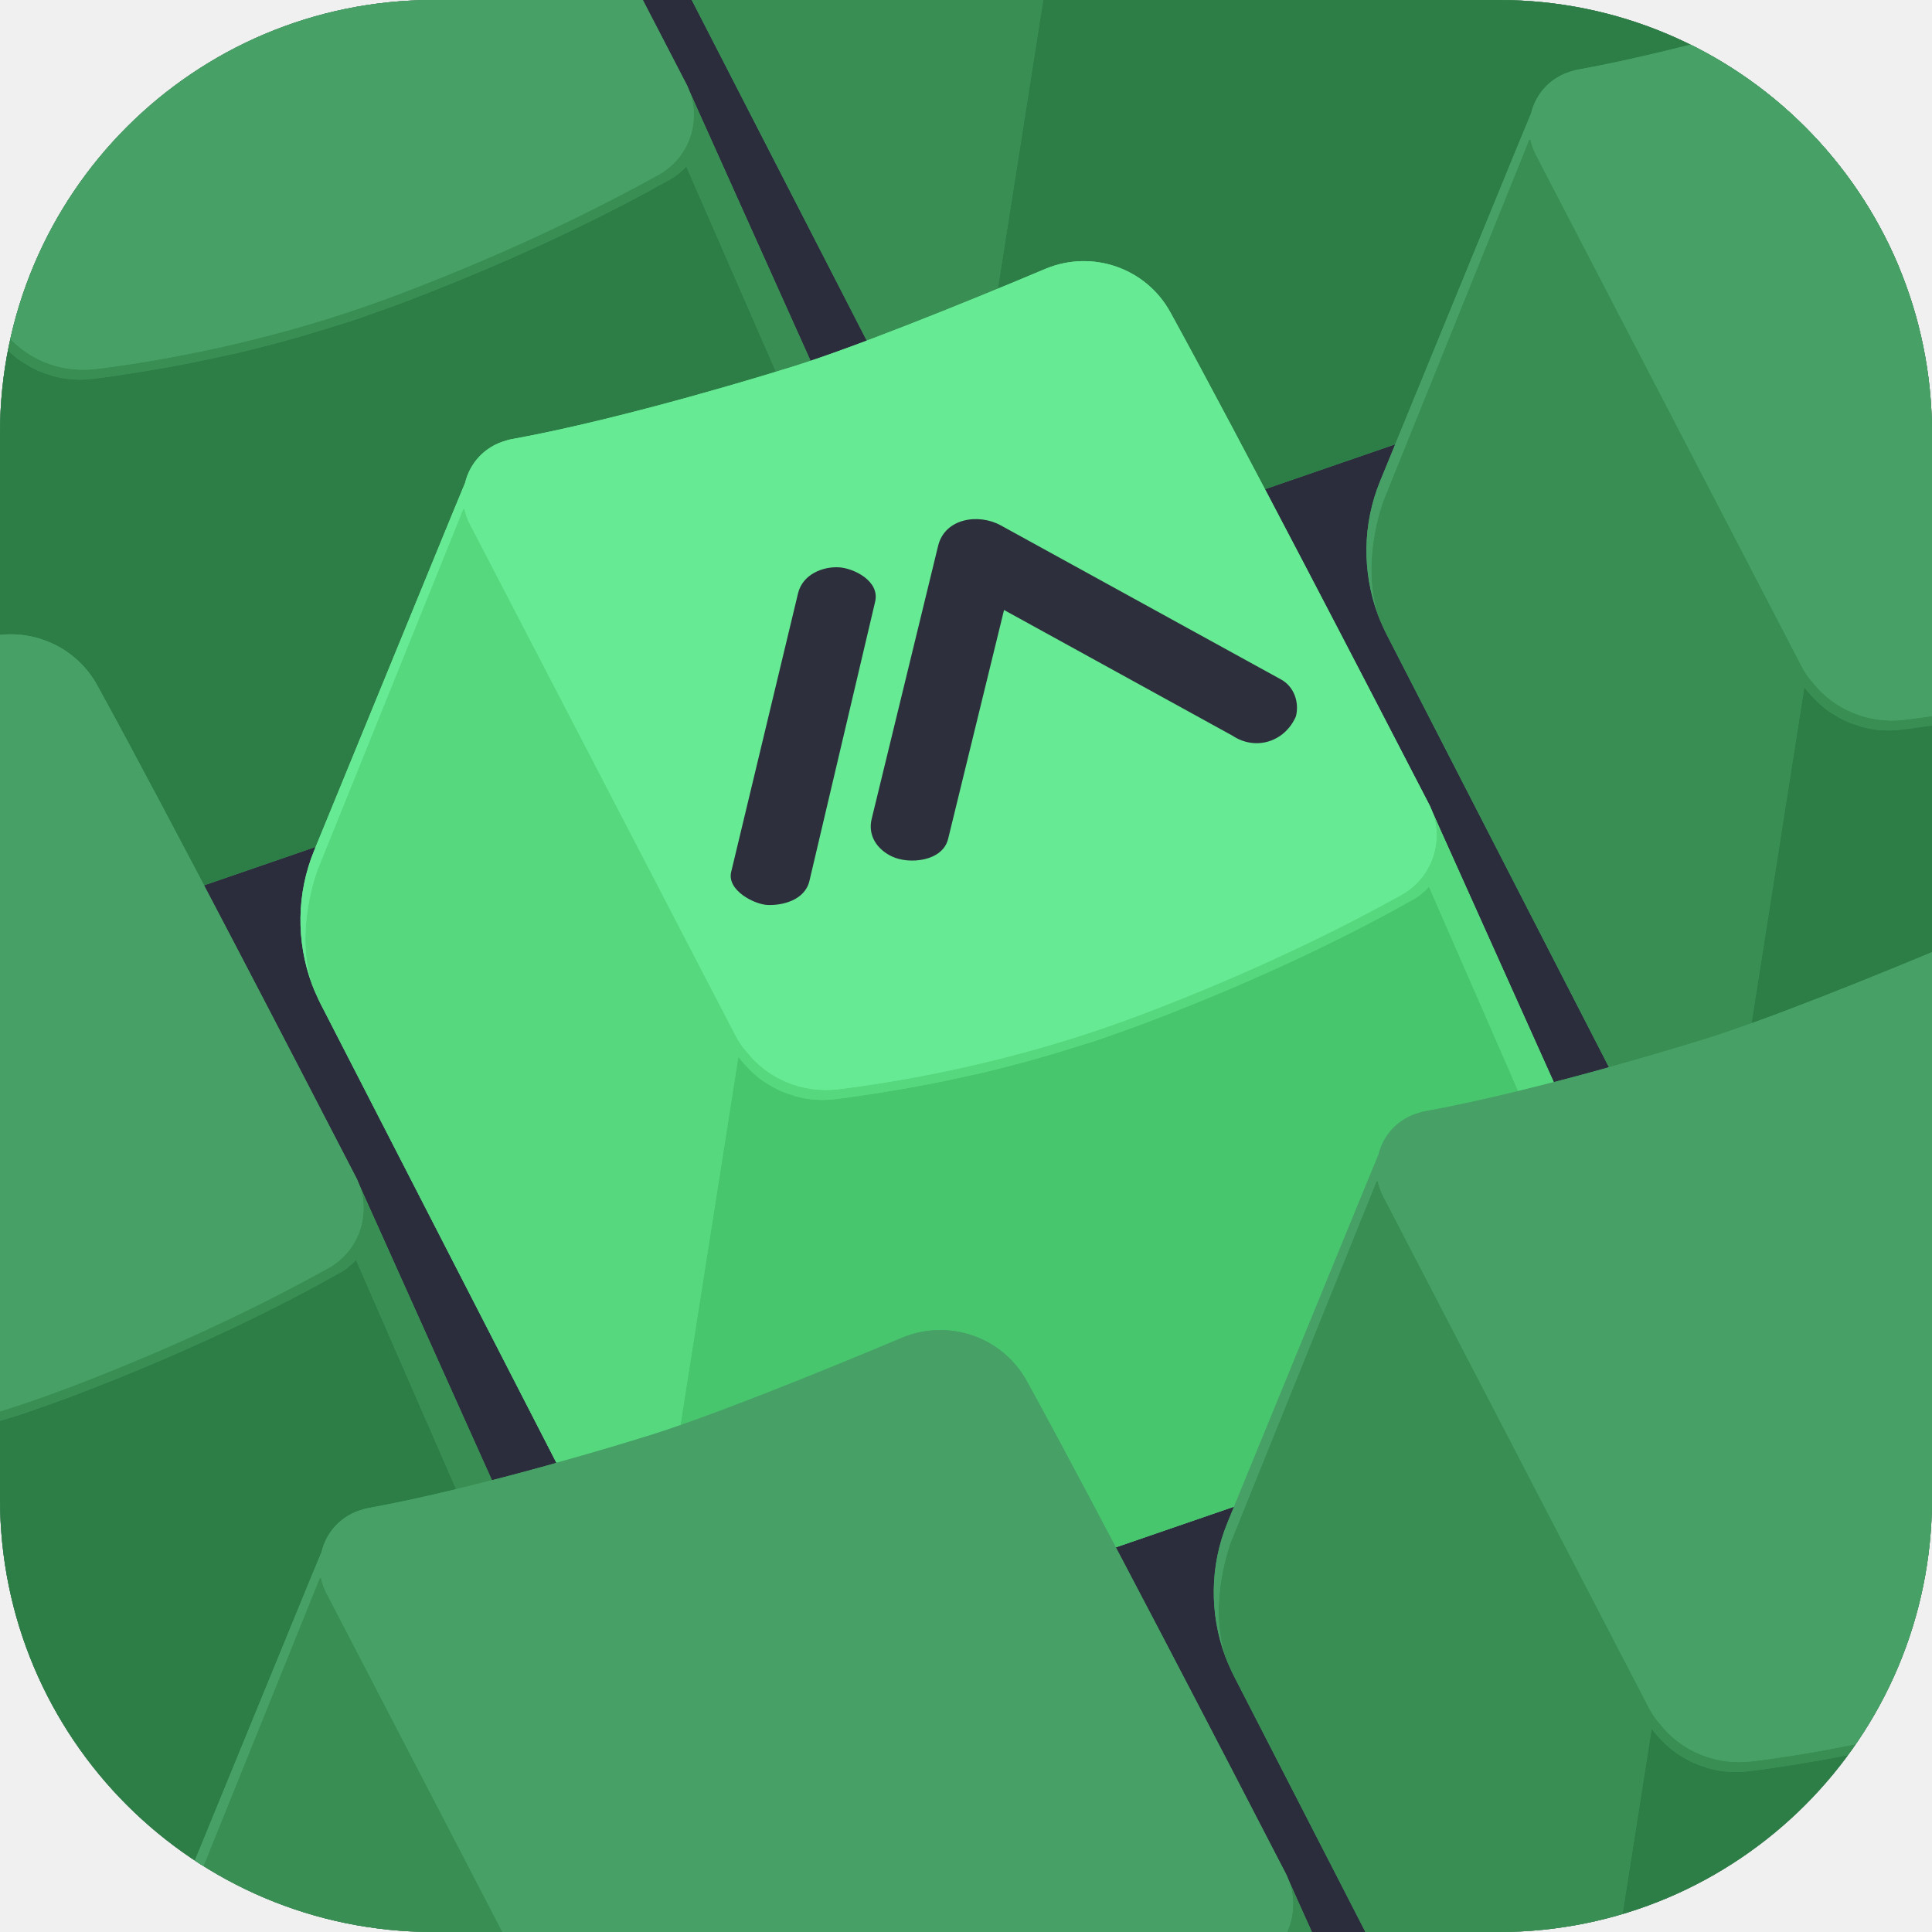
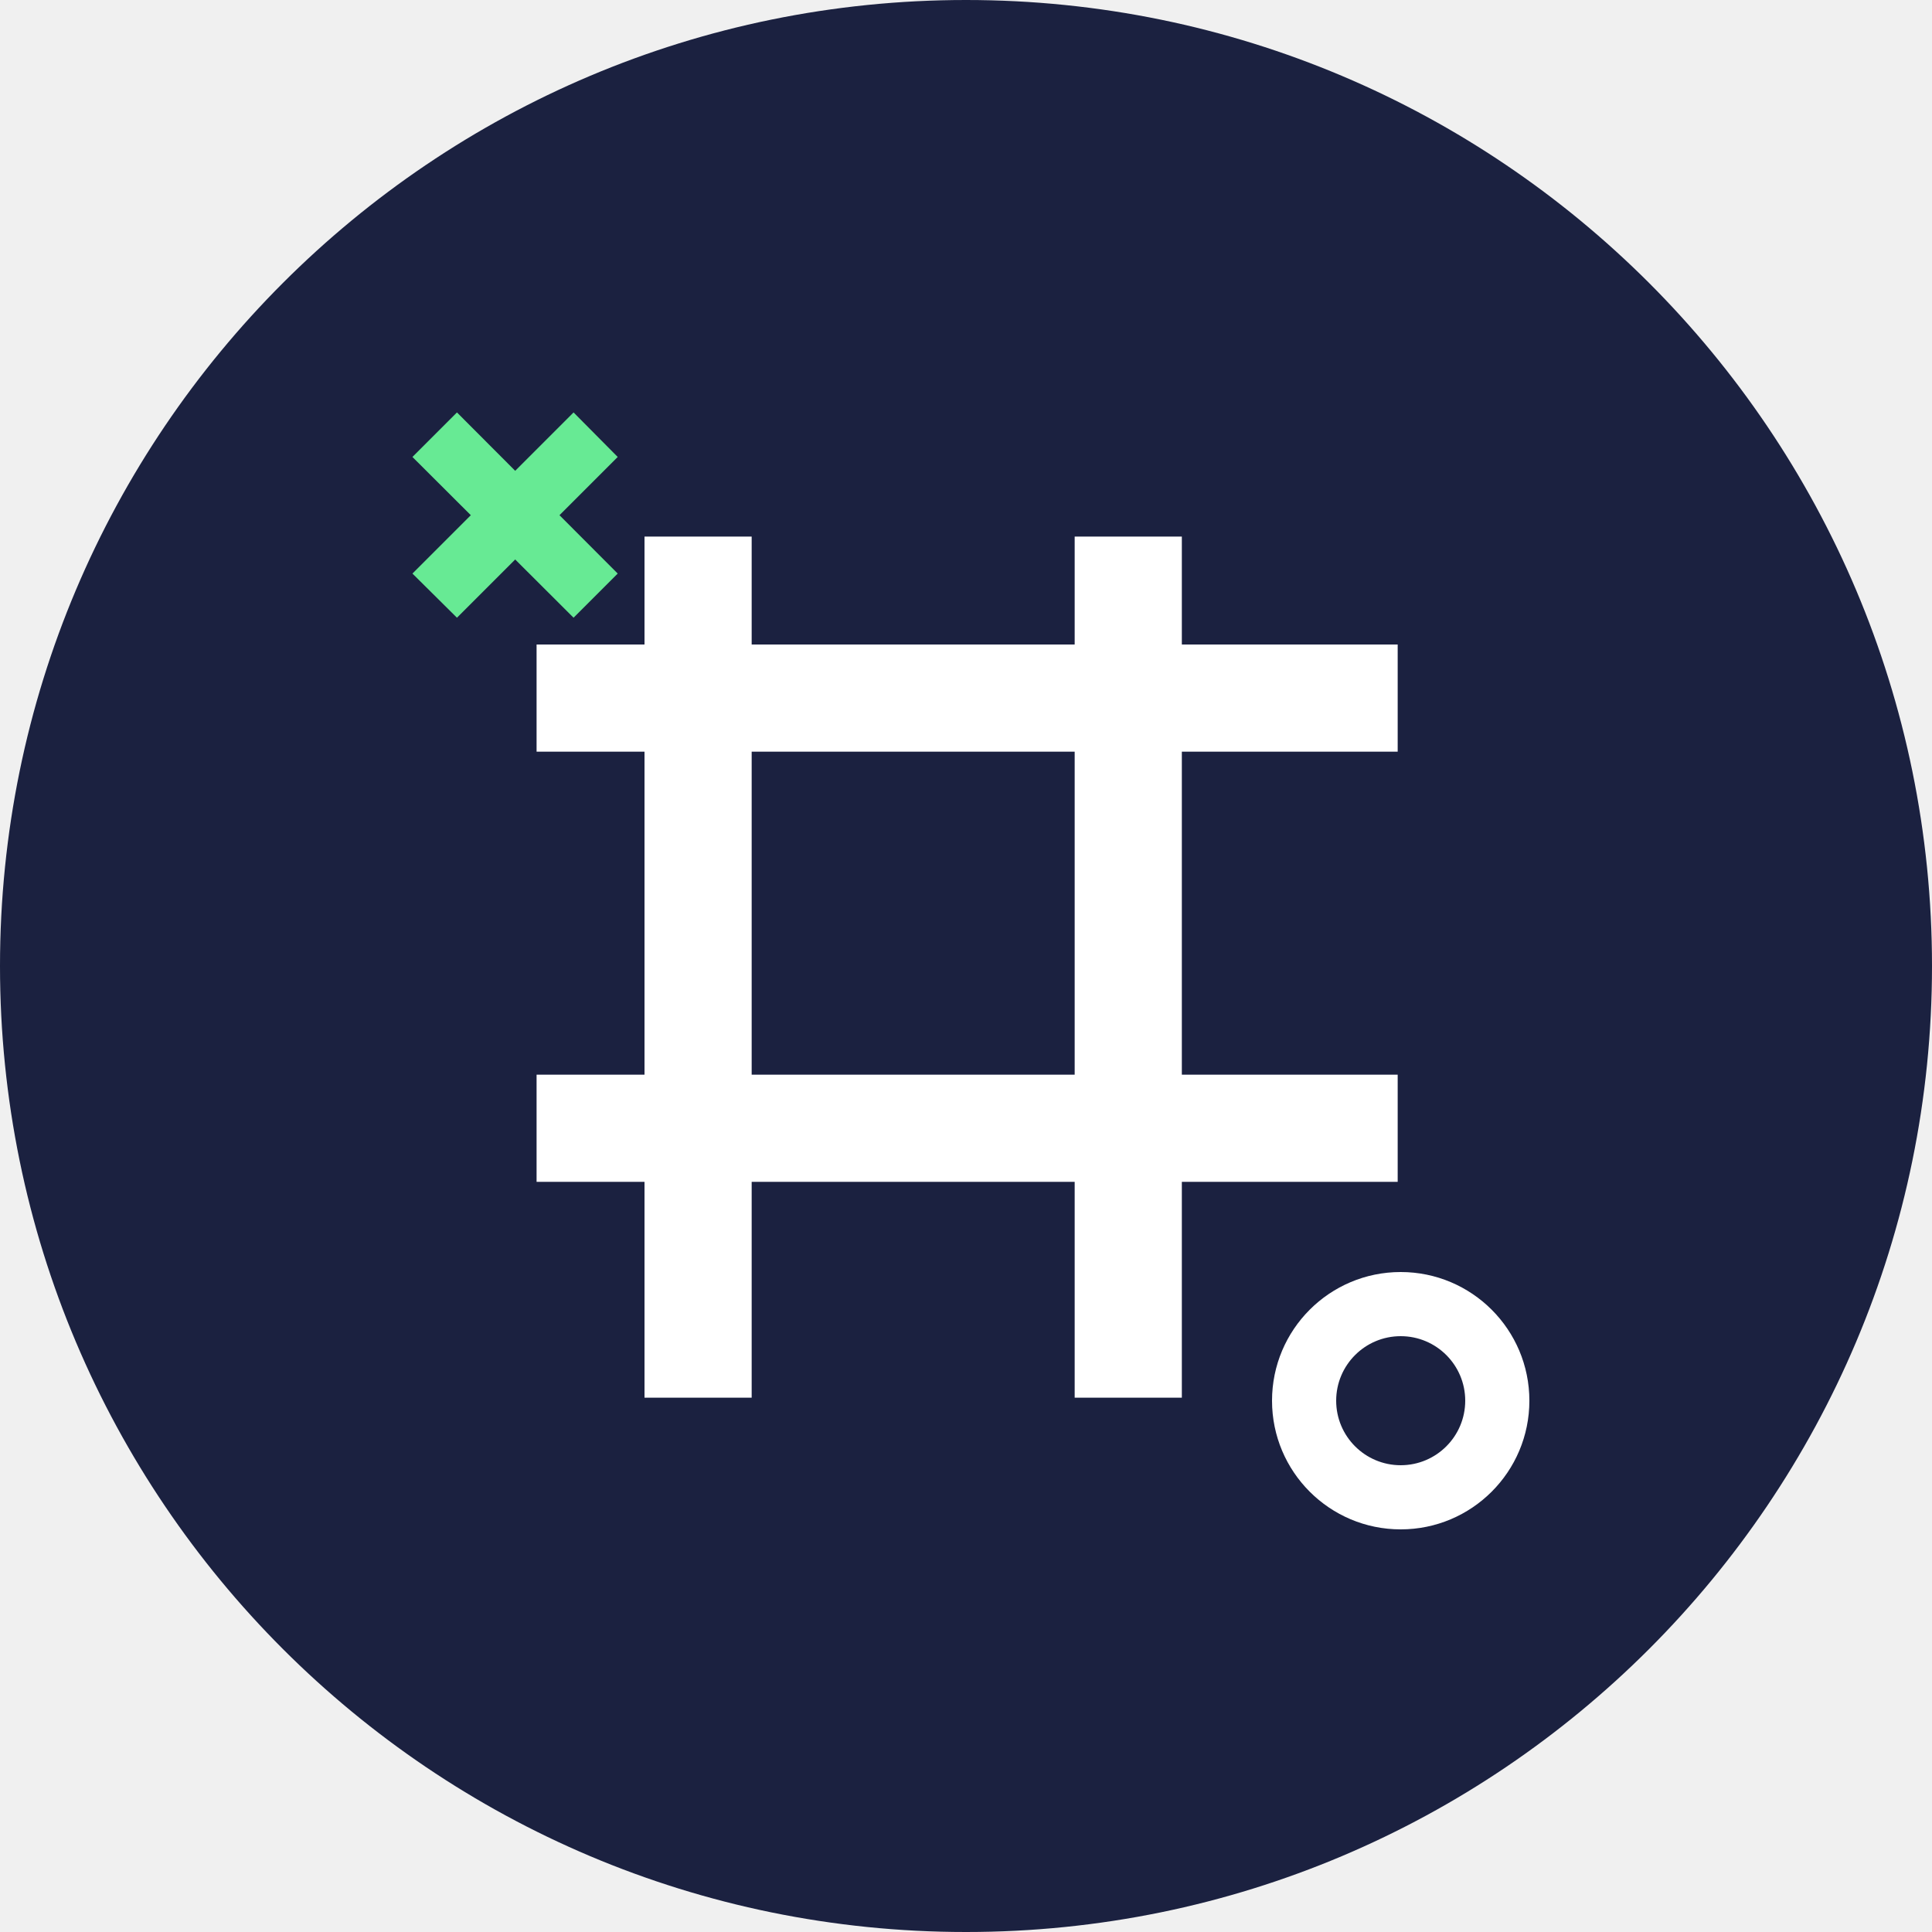
- <svg xmlns="http://www.w3.org/2000/svg" id="Layer_1" version="1.1" viewBox="0 0 565.088 565.088">
-   <defs>
-     <style>
-       .st0 {
-         fill: none;
-       }
- 
-       .st1 {
-         fill: #47c66e;
-       }
- 
-       .st2 {
-         fill: #47a166;
-       }
- 
-       .st3 {
-         fill: #67ea94;
-       }
- 
-       .st4 {
-         fill: #2e2f3d;
-       }
- 
-       .st5 {
-         fill: #2d7d46;
-       }
- 
-       .st6 {
-         fill: #56d87e;
-       }
- 
-       .st7 {
-         fill: #398f53;
-       }
- 
-       .st8 {
-         fill: #2e2f3c;
-       }
- 
-       .st9 {
-         clip-path: url(#clippath);
-       }
- 
-       .st10 {
-         fill: #2c2d3c;
-       }
-     </style>
-     <clipPath id="clippath">
-       <rect class="st0" width="565.088" height="565.088" rx="126.738" ry="126.738" />
-     </clipPath>
-   </defs>
-   <rect class="st10" width="565.088" height="565.088" rx="126.738" ry="126.738" />
-   <g class="st9">
-     <g>
-       <g>
-         <path class="st2" d="M259.337,155.1l-53.141-118.319-1.883-4.176-2.62-5.896c-.328-.737-.573-1.474-.983-2.21-16.949-32.753-54.861-106.036-75.659-143.866-7.124-12.937-22.845-18.341-36.437-12.692-23.5,9.907-58.873,24.237-77.051,29.559,0,0-45.608,14.247-79.261,20.306-.573.082-1.064.246-1.556.409-6.223,1.72-10.563,6.551-11.954,12.364l-3.193,7.697-40.941,99.813c-5.159,12.528-5.322,26.529-.655,39.14.082.163.082.327.164.409.327.819.655,1.72,1.064,2.538.409.983.901,1.965,1.392,2.948l90.233,175.636c4.012,7.942,10.808,13.592,18.505,16.622.246.082.491.164.737.328,1.228.491,2.62.983,4.094,1.392.573.164,1.31.327,2.047.491,5.732.901,11.791.491,17.605-1.474l95.064-32.753,136.578-47c3.767-1.31,7.124-3.275,9.989-5.814.491-.409,1.064-.901,1.556-1.392,0-.082.082-.082.082-.082.328-.327.655-.655.901-.983,7.943-8.597,10.481-21.535,5.322-32.998Z" />
-         <g>
-           <path class="st7" d="M254.015,188.098c4.34-5.814-.081-17.523-.081-17.523l-53.223-121.921c-.573.655-1.228,1.31-1.966,1.883-.081.082-.163.164-.245.245-.737.655-1.638,1.228-2.538,1.72-15.64,8.843-41.841,22.19-77.296,35.7-3.685,1.392-7.288,2.702-10.89,3.931-3.603,1.228-7.206,2.456-10.726,3.521-7.042,2.21-13.838,4.176-20.388,5.813-3.275.819-6.468,1.556-9.58,2.293-4.012.901-7.861,1.719-11.546,2.456-4.667.901-9.171,1.72-13.265,2.374-.327.082-.573.082-.901.164-5.241.819-9.989,1.556-14.247,2.047-3.849.491-7.697.246-11.3-.737-.491-.082-.983-.246-1.474-.492-.901-.245-1.72-.491-2.62-.901-.327-.082-.655-.245-.983-.409-1.064-.491-2.129-1.064-3.112-1.72-1.228-.655-2.374-1.474-3.439-2.374-1.064-.901-2.047-1.801-3.03-2.866-.901-.901-1.638-1.884-2.457-2.866l-24.482,155.738s-.082.245-.082.819c-.163,1.474-.327,4.913.901,8.761.573,1.72,1.392,3.521,2.538,5.241,0,0,0,.082.081.164.573.819,1.228,1.556,2.047,2.292.41.409.901.819,1.392,1.31.491.327.901.655,1.392.983.819.573,1.802,1.146,2.866,1.637-7.697-3.03-14.493-8.679-18.505-16.622L-123.376,83.126c-.491-.983-.983-1.965-1.392-2.948-.41-.819-.737-1.72-1.064-2.538-.082-.082-.082-.246-.164-.409-5.159-15.967,1.638-33.49,1.638-33.49l41.268-102.188,1.31-3.275.409-.082c.245,1.474.819,2.948,1.556,4.422L-2.274,91.887c.901,1.802,1.965,3.439,3.357,4.995,6.223,8.025,16.376,12.282,26.775,11.054,3.521-.41,7.533-.983,11.791-1.638,20.143-3.193,47.819-9.089,77.624-20.47,34.636-13.183,60.183-26.284,75.494-34.8,2.62-1.474,4.831-3.521,6.469-5.814,2.456-3.439,3.766-7.615,3.684-11.873,0-2.21-.409-4.421-1.228-6.632l2.62,5.896,1.883,4.176,53.141,118.319c5.159,11.463,2.62,24.4-5.322,32.998Z" />
-           <path class="st5" d="M254.015,188.098c-.245.327-.573.655-.901.983,0,0-.082,0-.082.082-.491.491-1.064.983-1.556,1.392-2.866,2.538-6.223,4.503-9.989,5.814l-136.578,47-95.064,32.753c-5.814,1.965-11.873,2.374-17.605,1.474-.737-.164-1.474-.327-2.047-.491-1.474-.409-2.866-.901-4.094-1.392-.246-.164-.491-.246-.737-.328-1.064-.491-2.047-1.064-2.866-1.637-.491-.328-.901-.655-1.392-.983-.491-.491-.983-.901-1.392-1.31-.819-.737-1.474-1.474-2.047-2.292-.081-.082-.081-.164-.081-.164-1.146-1.72-1.966-3.521-2.538-5.241-1.228-3.848-1.064-7.288-.901-8.761,0-.573.082-.819.082-.819L-1.291,98.437c.819.983,1.556,1.965,2.457,2.866.983,1.064,1.965,1.965,3.03,2.866,1.064.901,2.21,1.72,3.439,2.374.983.655,2.047,1.228,3.112,1.72.327.164.655.327.983.409.901.409,1.72.655,2.62.901.491.246.983.41,1.474.492,3.603.983,7.451,1.228,11.3.737,4.258-.491,9.007-1.228,14.247-2.047.327-.082.573-.082.901-.164,4.094-.655,8.597-1.474,13.265-2.374,3.685-.737,7.533-1.556,11.546-2.456,3.112-.655,6.305-1.474,9.58-2.293,6.55-1.637,13.347-3.603,20.388-5.813,3.521-1.064,7.124-2.211,10.726-3.521,3.603-1.228,7.206-2.538,10.89-3.931,35.455-13.51,61.656-26.857,77.296-35.7.901-.491,1.801-1.064,2.538-1.72.082-.081.164-.163.245-.245.737-.573,1.474-1.228,1.966-1.883l53.223,121.921s4.421,11.709.081,17.523Z" />
-           <path class="st2" d="M202.921,33.342c.082,4.258-1.228,8.434-3.684,11.873-1.638,2.293-3.849,4.34-6.469,5.814-15.312,8.515-40.859,21.617-75.494,34.8-29.805,11.382-57.481,17.277-77.624,20.47-4.257.655-8.27,1.228-11.791,1.638-10.399,1.228-20.552-3.03-26.775-11.054-1.392-1.556-2.456-3.193-3.357-4.995L-79.815-57.383c-.737-1.474-1.31-2.948-1.556-4.422l-.409.082-1.31,3.275-41.268,102.188s-6.796,17.523-1.638,33.49c-4.667-12.61-4.503-26.611.655-39.14l40.941-99.813,3.193-7.697c1.392-5.813,5.731-10.644,11.954-12.364.491-.163.983-.327,1.556-.409,33.653-6.059,79.261-20.306,79.261-20.306,18.178-5.322,53.551-19.652,77.051-29.559,13.592-5.65,29.313-.246,36.437,12.692,20.798,37.829,58.709,111.113,75.659,143.866.409.737.655,1.474.983,2.21.819,2.211,1.228,4.422,1.228,6.632Z" />
-         </g>
-       </g>
-       <g>
-         <path class="st2" d="M568.435,39.646l-53.141-118.319-1.883-4.176-2.62-5.896c-.328-.737-.573-1.474-.983-2.21-16.949-32.753-54.861-106.036-75.659-143.866-7.124-12.937-22.845-18.341-36.437-12.692-23.5,9.907-58.873,24.237-77.051,29.559,0,0-45.608,14.247-79.261,20.306-.573.082-1.064.246-1.556.409-6.223,1.72-10.563,6.551-11.954,12.364l-3.193,7.697-40.941,99.813c-5.159,12.528-5.322,26.529-.655,39.14.082.163.082.327.164.409.327.819.655,1.72,1.064,2.538.409.983.901,1.965,1.392,2.948l90.233,175.636c4.012,7.942,10.808,13.592,18.505,16.622.246.082.491.164.737.328,1.228.491,2.62.983,4.094,1.392.573.164,1.31.327,2.047.491,5.732.901,11.791.491,17.605-1.474l95.064-32.753,136.578-47c3.767-1.31,7.124-3.275,9.989-5.814.491-.409,1.064-.901,1.556-1.392,0-.082.082-.082.082-.082.328-.327.655-.655.901-.983,7.943-8.597,10.481-21.535,5.322-32.998Z" />
-         <g>
-           <path class="st7" d="M563.113,72.644c4.34-5.814-.081-17.523-.081-17.523l-53.223-121.921c-.573.655-1.228,1.31-1.966,1.883-.081.082-.163.164-.245.245-.737.655-1.638,1.228-2.538,1.72-15.64,8.843-41.841,22.19-77.296,35.7-3.685,1.392-7.288,2.702-10.89,3.931-3.603,1.228-7.206,2.456-10.726,3.521-7.042,2.21-13.838,4.176-20.388,5.813-3.275.819-6.468,1.556-9.58,2.293-4.012.901-7.861,1.719-11.546,2.456-4.667.901-9.171,1.72-13.265,2.374-.327.082-.573.082-.901.164-5.241.819-9.989,1.556-14.247,2.047-3.849.491-7.697.246-11.3-.737-.491-.082-.983-.246-1.474-.492-.901-.245-1.72-.491-2.62-.901-.327-.082-.655-.245-.983-.409-1.064-.491-2.129-1.064-3.112-1.72-1.228-.655-2.374-1.474-3.439-2.374-1.064-.901-2.047-1.801-3.03-2.866-.901-.901-1.638-1.884-2.457-2.866l-24.482,155.738s-.082.245-.082.819c-.163,1.474-.327,4.913.901,8.761.573,1.72,1.392,3.521,2.538,5.241,0,0,0,.082.081.164.573.819,1.228,1.556,2.047,2.292.41.409.901.819,1.392,1.31.491.327.901.655,1.392.983.819.573,1.802,1.146,2.866,1.637-7.697-3.03-14.493-8.679-18.505-16.622L185.722-32.328c-.491-.983-.983-1.965-1.392-2.948-.41-.819-.737-1.72-1.064-2.538-.082-.082-.082-.246-.164-.409-5.159-15.967,1.638-33.49,1.638-33.49l41.268-102.188,1.31-3.275.409-.082c.245,1.474.819,2.948,1.556,4.422L306.825-23.566c.901,1.802,1.965,3.439,3.357,4.995,6.223,8.025,16.376,12.282,26.775,11.054,3.521-.41,7.533-.983,11.791-1.638,20.143-3.193,47.819-9.089,77.624-20.47,34.636-13.183,60.183-26.284,75.494-34.8,2.62-1.474,4.831-3.521,6.469-5.814,2.456-3.439,3.766-7.615,3.684-11.873,0-2.21-.409-4.421-1.228-6.632l2.62,5.896,1.883,4.176,53.141,118.319c5.159,11.463,2.62,24.4-5.322,32.998Z" />
-           <path class="st5" d="M563.113,72.644c-.245.327-.573.655-.901.983,0,0-.082,0-.082.082-.491.491-1.064.983-1.556,1.392-2.866,2.538-6.223,4.503-9.989,5.814l-136.578,47-95.064,32.753c-5.814,1.965-11.873,2.374-17.605,1.474-.737-.164-1.474-.327-2.047-.491-1.474-.409-2.866-.901-4.094-1.392-.246-.164-.491-.246-.737-.328-1.064-.491-2.047-1.064-2.866-1.637-.491-.328-.901-.655-1.392-.983-.491-.491-.983-.901-1.392-1.31-.819-.737-1.474-1.474-2.047-2.292-.081-.082-.081-.164-.081-.164-1.146-1.72-1.966-3.521-2.538-5.241-1.228-3.848-1.064-7.288-.901-8.761,0-.573.082-.819.082-.819l24.482-155.738c.819.983,1.556,1.965,2.457,2.866.983,1.064,1.965,1.965,3.03,2.866,1.064.901,2.21,1.72,3.439,2.374.983.655,2.047,1.228,3.112,1.72.327.164.655.327.983.409.901.409,1.72.655,2.62.901.491.246.983.41,1.474.492,3.603.983,7.451,1.228,11.3.737,4.258-.491,9.007-1.228,14.247-2.047.327-.082.573-.082.901-.164,4.094-.655,8.597-1.474,13.265-2.374,3.685-.737,7.533-1.556,11.546-2.456,3.112-.655,6.305-1.474,9.58-2.293,6.55-1.637,13.347-3.603,20.388-5.813,3.521-1.064,7.124-2.211,10.726-3.521,3.603-1.228,7.206-2.538,10.89-3.931,35.455-13.51,61.656-26.857,77.296-35.7.901-.491,1.801-1.064,2.538-1.72.082-.081.164-.163.245-.245.737-.573,1.474-1.228,1.966-1.883l53.223,121.921s4.421,11.709.081,17.523Z" />
-         </g>
-       </g>
-       <g>
-         <path class="st2" d="M788.365,257.698l-53.141-118.319-1.883-4.176-2.62-5.896c-.328-.737-.573-1.474-.983-2.21-16.949-32.753-54.861-106.036-75.659-143.866-7.124-12.937-22.845-18.341-36.437-12.692-23.5,9.907-58.873,24.237-77.051,29.559,0,0-45.608,14.247-79.261,20.306-.573.082-1.064.246-1.556.409-6.223,1.72-10.563,6.551-11.954,12.364l-3.193,7.697-40.941,99.813c-5.159,12.528-5.322,26.529-.655,39.14.082.163.082.327.164.409.327.819.655,1.72,1.064,2.538.409.983.901,1.965,1.392,2.948l90.233,175.636c4.012,7.942,10.808,13.592,18.505,16.622.246.082.491.164.737.328,1.228.491,2.62.983,4.094,1.392.573.164,1.31.327,2.047.491,5.732.901,11.791.491,17.605-1.474l95.064-32.753,136.578-47c3.767-1.31,7.124-3.275,9.989-5.814.491-.409,1.064-.901,1.556-1.392,0-.082.082-.082.082-.082.328-.327.655-.655.901-.983,7.943-8.597,10.481-21.535,5.322-32.998Z" />
-         <g>
-           <path class="st7" d="M783.043,290.696c4.34-5.814-.081-17.523-.081-17.523l-53.223-121.921c-.573.655-1.228,1.31-1.966,1.883-.081.082-.163.164-.245.245-.737.655-1.638,1.228-2.538,1.72-15.64,8.843-41.841,22.19-77.296,35.7-3.685,1.392-7.288,2.702-10.89,3.931-3.603,1.228-7.206,2.456-10.726,3.521-7.042,2.21-13.838,4.176-20.388,5.813-3.275.819-6.468,1.556-9.58,2.293-4.012.901-7.861,1.719-11.546,2.456-4.667.901-9.171,1.72-13.265,2.374-.327.082-.573.082-.901.164-5.241.819-9.989,1.556-14.247,2.047-3.849.491-7.697.246-11.3-.737-.491-.082-.983-.246-1.474-.492-.901-.245-1.72-.491-2.62-.901-.327-.082-.655-.245-.983-.409-1.064-.491-2.129-1.064-3.112-1.72-1.228-.655-2.374-1.474-3.439-2.374s-2.047-1.801-3.03-2.866c-.901-.901-1.638-1.884-2.457-2.866l-24.482,155.738s-.082.245-.082.819c-.163,1.474-.327,4.913.901,8.761.573,1.72,1.392,3.521,2.538,5.241,0,0,0,.082.081.164.573.819,1.228,1.556,2.047,2.292.41.409.901.819,1.392,1.31.491.327.901.655,1.392.983.819.573,1.802,1.146,2.866,1.637-7.697-3.03-14.493-8.679-18.505-16.622l-90.233-175.636c-.491-.983-.983-1.965-1.392-2.948-.41-.819-.737-1.72-1.064-2.538-.082-.082-.082-.246-.164-.409-5.159-15.967,1.638-33.49,1.638-33.49l41.268-102.188,1.31-3.275.409-.082c.245,1.474.819,2.948,1.556,4.422l77.541,149.27c.901,1.802,1.965,3.439,3.357,4.995,6.223,8.025,16.376,12.282,26.775,11.054,3.521-.41,7.533-.983,11.791-1.638,20.143-3.193,47.819-9.089,77.624-20.47,34.636-13.183,60.183-26.284,75.494-34.8,2.62-1.474,4.831-3.521,6.469-5.814,2.456-3.439,3.766-7.615,3.684-11.873,0-2.21-.409-4.421-1.228-6.632l2.62,5.896,1.883,4.176,53.141,118.319c5.159,11.463,2.62,24.4-5.322,32.998Z" />
-           <path class="st5" d="M783.043,290.696c-.245.327-.573.655-.901.983,0,0-.082,0-.082.082-.491.491-1.064.983-1.556,1.392-2.866,2.538-6.223,4.503-9.989,5.814l-136.578,47-95.064,32.753c-5.814,1.965-11.873,2.374-17.605,1.474-.737-.164-1.474-.327-2.047-.491-1.474-.409-2.866-.901-4.094-1.392-.246-.164-.491-.246-.737-.328-1.064-.491-2.047-1.064-2.866-1.637-.491-.328-.901-.655-1.392-.983-.491-.491-.983-.901-1.392-1.31-.819-.737-1.474-1.474-2.047-2.292-.081-.082-.081-.164-.081-.164-1.146-1.72-1.966-3.521-2.538-5.241-1.228-3.848-1.064-7.288-.901-8.761,0-.573.082-.819.082-.819l24.482-155.738c.819.983,1.556,1.965,2.457,2.866.983,1.064,1.965,1.965,3.03,2.866s2.21,1.72,3.439,2.374c.983.655,2.047,1.228,3.112,1.72.327.164.655.327.983.409.901.409,1.72.655,2.62.901.491.246.983.41,1.474.492,3.603.983,7.451,1.228,11.3.737,4.258-.491,9.007-1.228,14.247-2.047.327-.082.573-.082.901-.164,4.094-.655,8.597-1.474,13.265-2.374,3.685-.737,7.533-1.556,11.546-2.456,3.112-.655,6.305-1.474,9.58-2.293,6.55-1.637,13.347-3.603,20.388-5.813,3.521-1.064,7.124-2.211,10.726-3.521,3.603-1.228,7.206-2.538,10.89-3.931,35.455-13.51,61.656-26.857,77.296-35.7.901-.491,1.801-1.064,2.538-1.72.082-.081.164-.163.245-.245.737-.573,1.474-1.228,1.966-1.883l53.223,121.921s4.421,11.709.081,17.523Z" />
-           <path class="st2" d="M731.949,135.94c.082,4.258-1.228,8.434-3.684,11.873-1.638,2.293-3.849,4.34-6.469,5.814-15.312,8.515-40.859,21.617-75.494,34.8-29.805,11.382-57.481,17.277-77.624,20.47-4.257.655-8.27,1.228-11.791,1.638-10.399,1.228-20.552-3.03-26.775-11.054-1.392-1.556-2.456-3.193-3.357-4.995l-77.541-149.27c-.737-1.474-1.31-2.948-1.556-4.422l-.409.082-1.31,3.275-41.268,102.188s-6.796,17.523-1.638,33.49c-4.667-12.61-4.503-26.611.655-39.14l40.941-99.813,3.193-7.697c1.392-5.813,5.731-10.644,11.954-12.364.491-.163.983-.327,1.556-.409C494.984,14.346,540.592.099,540.592.099c18.178-5.322,53.551-19.652,77.051-29.559,13.592-5.65,29.313-.246,36.437,12.692,20.798,37.829,58.709,111.113,75.659,143.866.409.737.655,1.474.983,2.21.819,2.211,1.228,4.422,1.228,6.632Z" />
-         </g>
-       </g>
-       <g>
-         <path class="st2" d="M162.734,474.91l-53.141-118.319-1.883-4.176-2.62-5.896c-.328-.737-.573-1.474-.983-2.21-16.949-32.753-54.861-106.036-75.659-143.866-7.124-12.937-22.845-18.341-36.437-12.692-23.5,9.907-58.873,24.237-77.051,29.559,0,0-45.608,14.247-79.261,20.306-.573.082-1.064.246-1.556.409-6.223,1.72-10.563,6.551-11.954,12.364l-3.193,7.697-40.941,99.813c-5.159,12.528-5.322,26.529-.655,39.14.082.163.082.327.164.409.327.819.655,1.72,1.064,2.538.409.983.901,1.965,1.392,2.948l90.233,175.636c4.012,7.942,10.808,13.592,18.505,16.622.246.082.491.164.737.328,1.228.491,2.62.983,4.094,1.392.573.164,1.31.327,2.047.491,5.732.901,11.791.491,17.605-1.474l95.064-32.753,136.578-47c3.767-1.31,7.124-3.275,9.989-5.814.491-.409,1.064-.901,1.556-1.392,0-.082.082-.082.082-.082.328-.327.655-.655.901-.983,7.943-8.597,10.481-21.535,5.322-32.998Z" />
-         <g>
-           <path class="st7" d="M157.411,507.908c4.34-5.814-.081-17.523-.081-17.523l-53.223-121.921c-.573.655-1.228,1.31-1.966,1.883-.081.082-.163.164-.245.245-.737.655-1.638,1.228-2.538,1.72-15.64,8.843-41.841,22.19-77.296,35.7-3.685,1.392-7.288,2.702-10.89,3.931-3.603,1.228-7.206,2.456-10.726,3.521-7.042,2.21-13.838,4.176-20.388,5.813-3.275.819-6.468,1.556-9.58,2.293-4.012.901-7.861,1.719-11.546,2.456-4.667.901-9.171,1.72-13.265,2.374-.327.082-.573.082-.901.164-5.241.819-9.989,1.556-14.247,2.047-3.849.491-7.697.246-11.3-.737-.491-.082-.983-.246-1.474-.492-.901-.245-1.72-.491-2.62-.901-.327-.082-.655-.245-.983-.409-1.064-.491-2.129-1.064-3.112-1.72-1.228-.655-2.374-1.474-3.439-2.374-1.064-.901-2.047-1.801-3.03-2.866-.901-.901-1.638-1.884-2.457-2.866l-24.482,155.738s-.082.245-.082.819c-.163,1.474-.327,4.913.901,8.761.573,1.72,1.392,3.521,2.538,5.241,0,0,0,.082.081.164.573.819,1.228,1.556,2.047,2.292.41.409.901.819,1.392,1.31.491.327.901.655,1.392.983.819.573,1.802,1.146,2.866,1.637-7.697-3.03-14.493-8.679-18.505-16.622l-90.233-175.636c-.491-.983-.983-1.965-1.392-2.948-.41-.819-.737-1.72-1.064-2.538-.082-.082-.082-.246-.164-.409-5.159-15.967,1.638-33.49,1.638-33.49l41.268-102.188,1.31-3.275.409-.082c.245,1.474.819,2.948,1.556,4.422l77.541,149.27c.901,1.802,1.965,3.439,3.357,4.995,6.223,8.025,16.376,12.282,26.775,11.054,3.521-.41,7.533-.983,11.791-1.638,20.143-3.193,47.819-9.089,77.624-20.47,34.636-13.183,60.183-26.284,75.494-34.8,2.62-1.474,4.831-3.521,6.469-5.814,2.456-3.439,3.766-7.615,3.684-11.873,0-2.21-.409-4.421-1.228-6.632l2.62,5.896,1.883,4.176,53.141,118.319c5.159,11.463,2.62,24.4-5.322,32.998Z" />
-           <path class="st5" d="M157.411,507.908c-.245.327-.573.655-.901.983,0,0-.082,0-.082.082-.491.491-1.064.983-1.556,1.392-2.866,2.538-6.223,4.503-9.989,5.814l-136.578,47-95.064,32.753c-5.814,1.965-11.873,2.374-17.605,1.474-.737-.164-1.474-.327-2.047-.491-1.474-.409-2.866-.901-4.094-1.392-.246-.164-.491-.246-.737-.328-1.064-.491-2.047-1.064-2.866-1.637-.491-.328-.901-.655-1.392-.983-.491-.491-.983-.901-1.392-1.31-.819-.737-1.474-1.474-2.047-2.292-.081-.082-.081-.164-.081-.164-1.146-1.72-1.966-3.521-2.538-5.241-1.228-3.848-1.064-7.288-.901-8.761,0-.573.082-.819.082-.819l24.482-155.738c.819.983,1.556,1.965,2.457,2.866.983,1.064,1.965,1.965,3.03,2.866,1.064.901,2.21,1.72,3.439,2.374.983.655,2.047,1.228,3.112,1.72.327.164.655.327.983.409.901.409,1.72.655,2.62.901.491.246.983.41,1.474.492,3.603.983,7.451,1.228,11.3.737,4.258-.491,9.007-1.228,14.247-2.047.327-.082.573-.082.901-.164,4.094-.655,8.597-1.474,13.265-2.374,3.685-.737,7.533-1.556,11.546-2.456,3.112-.655,6.305-1.474,9.58-2.293,6.55-1.637,13.347-3.603,20.388-5.813,3.521-1.064,7.124-2.211,10.726-3.521,3.603-1.228,7.206-2.538,10.89-3.931,35.455-13.51,61.656-26.857,77.296-35.7.901-.491,1.801-1.064,2.538-1.72.082-.081.164-.163.245-.245.737-.573,1.474-1.228,1.966-1.883l53.223,121.921s4.421,11.709.081,17.523Z" />
-           <path class="st2" d="M106.318,353.152c.082,4.258-1.228,8.434-3.684,11.873-1.638,2.293-3.849,4.34-6.469,5.814-15.312,8.515-40.859,21.617-75.494,34.8-29.805,11.382-57.481,17.277-77.624,20.47-4.257.655-8.27,1.228-11.791,1.638-10.399,1.228-20.552-3.03-26.775-11.054-1.392-1.556-2.456-3.193-3.357-4.995l-77.541-149.27c-.737-1.474-1.31-2.948-1.556-4.422l-.409.082-1.31,3.275-41.268,102.188s-6.796,17.523-1.638,33.49c-4.667-12.61-4.503-26.611.655-39.14l40.941-99.813,3.193-7.697c1.392-5.813,5.731-10.644,11.954-12.364.491-.163.983-.327,1.556-.409,33.653-6.059,79.261-20.306,79.261-20.306,18.178-5.322,53.551-19.652,77.051-29.559,13.592-5.65,29.313-.246,36.437,12.692,20.798,37.829,58.709,111.113,75.659,143.866.409.737.655,1.474.983,2.21.819,2.211,1.228,4.422,1.228,6.632Z" />
-         </g>
-       </g>
-       <g>
-         <g>
-           <path class="st3" d="M476.577,365.763l-53.141-118.319-1.883-4.176-2.62-5.896c-.328-.737-.573-1.474-.983-2.21-16.949-32.753-54.861-106.036-75.659-143.866-7.124-12.937-22.845-18.341-36.437-12.692-23.5,9.907-58.873,24.237-77.051,29.559,0,0-45.608,14.247-79.261,20.306-.573.082-1.064.246-1.556.409-6.223,1.72-10.563,6.551-11.954,12.364l-3.193,7.697-40.941,99.813c-5.159,12.528-5.322,26.529-.655,39.14.082.163.082.327.164.409.327.819.655,1.72,1.064,2.538.409.983.901,1.965,1.392,2.948l90.233,175.636c4.012,7.942,10.808,13.592,18.505,16.622.246.082.491.164.737.328,1.228.491,2.62.983,4.094,1.392.573.164,1.31.327,2.047.491,5.732.901,11.791.491,17.605-1.474l95.064-32.753,136.578-47c3.767-1.31,7.124-3.275,9.989-5.814.491-.409,1.064-.901,1.556-1.392,0-.082.082-.082.082-.082.328-.327.655-.655.901-.983,7.943-8.597,10.481-21.535,5.322-32.998Z" />
-           <g>
-             <path class="st6" d="M471.255,398.761c4.34-5.814-.081-17.523-.081-17.523l-53.223-121.921c-.573.655-1.228,1.31-1.966,1.883-.081.082-.163.164-.245.245-.737.655-1.638,1.228-2.538,1.72-15.64,8.843-41.841,22.19-77.296,35.7-3.685,1.392-7.288,2.702-10.89,3.931-3.603,1.228-7.206,2.456-10.726,3.521-7.042,2.21-13.838,4.176-20.388,5.813-3.275.819-6.468,1.556-9.58,2.293-4.012.901-7.861,1.719-11.546,2.456-4.667.901-9.171,1.72-13.265,2.374-.327.082-.573.082-.901.164-5.241.819-9.989,1.556-14.247,2.047-3.849.491-7.697.246-11.3-.737-.491-.082-.983-.246-1.474-.492-.901-.245-1.72-.491-2.62-.901-.327-.082-.655-.245-.983-.409-1.064-.491-2.129-1.064-3.112-1.72-1.228-.655-2.374-1.474-3.439-2.374-1.064-.901-2.047-1.801-3.03-2.866-.901-.901-1.638-1.884-2.457-2.866l-24.482,155.738s-.082.245-.082.819c-.163,1.474-.327,4.913.901,8.761.573,1.72,1.392,3.521,2.538,5.241,0,0,0,.082.081.164.573.819,1.228,1.556,2.047,2.292.41.409.901.819,1.392,1.31.491.327.901.655,1.392.983.819.573,1.802,1.146,2.866,1.637-7.697-3.03-14.493-8.679-18.505-16.622l-90.233-175.636c-.491-.983-.983-1.965-1.392-2.948-.41-.819-.737-1.72-1.064-2.538-.082-.082-.082-.246-.164-.409-5.159-15.967,1.638-33.49,1.638-33.49l41.268-102.188,1.31-3.275.409-.082c.245,1.474.819,2.948,1.556,4.422l77.541,149.27c.901,1.802,1.965,3.439,3.357,4.995,6.223,8.025,16.376,12.282,26.775,11.054,3.521-.41,7.533-.983,11.791-1.638,20.143-3.193,47.819-9.089,77.624-20.47,34.636-13.183,60.183-26.284,75.494-34.8,2.62-1.474,4.831-3.521,6.469-5.814,2.456-3.439,3.766-7.615,3.684-11.873,0-2.21-.409-4.421-1.228-6.632l2.62,5.896,1.883,4.176,53.141,118.319c5.159,11.463,2.62,24.4-5.322,32.998Z" />
-             <path class="st1" d="M471.255,398.761c-.245.327-.573.655-.901.983,0,0-.082,0-.082.082-.491.491-1.064.983-1.556,1.392-2.866,2.538-6.223,4.503-9.989,5.814l-136.578,47-95.064,32.753c-5.814,1.965-11.873,2.374-17.605,1.474-.737-.164-1.474-.327-2.047-.491-1.474-.409-2.866-.901-4.094-1.392-.246-.164-.491-.246-.737-.328-1.064-.491-2.047-1.064-2.866-1.637-.491-.328-.901-.655-1.392-.983-.491-.491-.983-.901-1.392-1.31-.819-.737-1.474-1.474-2.047-2.292-.081-.082-.081-.164-.081-.164-1.146-1.72-1.966-3.521-2.538-5.241-1.228-3.848-1.064-7.288-.901-8.761,0-.573.082-.819.082-.819l24.482-155.738c.819.983,1.556,1.965,2.457,2.866.983,1.064,1.965,1.965,3.03,2.866,1.064.901,2.21,1.72,3.439,2.374.983.655,2.047,1.228,3.112,1.72.327.164.655.327.983.409.901.409,1.72.655,2.62.901.491.246.983.41,1.474.492,3.603.983,7.451,1.228,11.3.737,4.258-.491,9.007-1.228,14.247-2.047.327-.082.573-.082.901-.164,4.094-.655,8.597-1.474,13.265-2.374,3.685-.737,7.533-1.556,11.546-2.456,3.112-.655,6.305-1.474,9.58-2.293,6.55-1.637,13.347-3.603,20.388-5.813,3.521-1.064,7.124-2.211,10.726-3.521,3.603-1.228,7.206-2.538,10.89-3.931,35.455-13.51,61.656-26.857,77.296-35.7.901-.491,1.801-1.064,2.538-1.72.082-.081.164-.163.245-.245.737-.573,1.474-1.228,1.966-1.883l53.223,121.921s4.421,11.709.081,17.523Z" />
-             <path class="st3" d="M420.161,244.005c.082,4.258-1.228,8.434-3.684,11.873-1.638,2.293-3.849,4.34-6.469,5.814-15.312,8.515-40.859,21.617-75.494,34.8-29.805,11.382-57.481,17.277-77.624,20.47-4.257.655-8.27,1.228-11.791,1.638-10.399,1.228-20.552-3.03-26.775-11.054-1.392-1.556-2.456-3.193-3.357-4.995l-77.541-149.27c-.737-1.474-1.31-2.948-1.556-4.422l-.409.082-1.31,3.275-41.268,102.188s-6.796,17.523-1.638,33.49c-4.667-12.61-4.503-26.611.655-39.14l40.941-99.813,3.193-7.697c1.392-5.813,5.731-10.644,11.954-12.364.491-.163.983-.327,1.556-.409,33.653-6.059,79.261-20.306,79.261-20.306,18.178-5.322,53.551-19.652,77.051-29.559,13.592-5.65,29.313-.246,36.437,12.692,20.798,37.829,58.709,111.113,75.659,143.866.409.737.655,1.474.983,2.21.819,2.211,1.228,4.422,1.228,6.632Z" />
-           </g>
-         </g>
-         <g>
-           <path class="st8" d="M293.668,178.417l-16.354,66.949c-1.616,6.616-11.412,7.541-16.458,5.131-4.287-2.047-7.096-6.069-5.898-10.994l19.433-79.86c1.969-8.092,11.843-9.539,18.296-5.991l82.016,45.091c3.905,2.147,5.353,6.803,4.338,10.791-3.234,7.446-11.758,10.15-18.548,5.651l-66.825-36.769Z" />
-           <path class="st4" d="M236.749,257.657c-1.348,5.728-8.08,7.237-12.297,7.036-3.806-.182-11.888-4.254-10.59-9.664l19.553-81.484c1.34-5.586,7.277-7.891,11.987-7.61,4.222.252,12.005,3.947,10.567,10.057l-19.219,81.666Z" />
-         </g>
-       </g>
-       <g>
-         <path class="st2" d="M434.61,678.412l-53.141-118.319-1.883-4.176-2.62-5.896c-.328-.737-.573-1.474-.983-2.21-16.949-32.753-54.861-106.036-75.659-143.866-7.124-12.937-22.845-18.341-36.437-12.692-23.5,9.907-58.873,24.237-77.051,29.559,0,0-45.608,14.247-79.261,20.306-.573.082-1.064.246-1.556.409-6.223,1.72-10.563,6.551-11.954,12.364l-3.193,7.697-40.941,99.813c-5.159,12.528-5.322,26.529-.655,39.14.082.163.082.327.164.409.327.819.655,1.72,1.064,2.538.409.983.901,1.965,1.392,2.948l90.233,175.636c4.012,7.942,10.808,13.592,18.505,16.622.246.082.491.164.737.328,1.228.491,2.62.983,4.094,1.392.573.164,1.31.327,2.047.491,5.732.901,11.791.491,17.605-1.474l95.064-32.753,136.578-47c3.767-1.31,7.124-3.275,9.989-5.814.491-.409,1.064-.901,1.556-1.392,0-.082.082-.082.082-.082.328-.327.655-.655.901-.983,7.943-8.597,10.481-21.535,5.322-32.998Z" />
-         <g>
-           <path class="st7" d="M429.288,711.41c4.34-5.814-.081-17.523-.081-17.523l-53.223-121.921c-.573.655-1.228,1.31-1.966,1.883-.081.082-.163.164-.245.245-.737.655-1.638,1.228-2.538,1.72-15.64,8.843-41.841,22.19-77.296,35.7-3.685,1.392-7.288,2.702-10.89,3.931-3.603,1.228-7.206,2.456-10.726,3.521-7.042,2.21-13.838,4.176-20.388,5.813-3.275.819-6.468,1.556-9.58,2.293-4.012.901-7.861,1.719-11.546,2.456-4.667.901-9.171,1.72-13.265,2.374-.327.082-.573.082-.901.164-5.241.819-9.989,1.556-14.247,2.047-3.849.491-7.697.246-11.3-.737-.491-.082-.983-.246-1.474-.492-.901-.245-1.72-.491-2.62-.901-.327-.082-.655-.245-.983-.409-1.064-.491-2.129-1.064-3.112-1.72-1.228-.655-2.374-1.474-3.439-2.374-1.064-.901-2.047-1.801-3.03-2.866-.901-.901-1.638-1.884-2.457-2.866l-24.482,155.738s-.082.245-.082.819c-.163,1.474-.327,4.913.901,8.761.573,1.72,1.392,3.521,2.538,5.241,0,0,0,.082.081.164.573.819,1.228,1.556,2.047,2.292.41.409.901.819,1.392,1.31.491.327.901.655,1.392.983.819.573,1.802,1.146,2.866,1.637-7.697-3.03-14.493-8.679-18.505-16.622l-90.233-175.636c-.491-.983-.983-1.965-1.392-2.948-.41-.819-.737-1.72-1.064-2.538-.082-.082-.082-.246-.164-.409-5.159-15.967,1.638-33.49,1.638-33.49l41.268-102.188,1.31-3.275.409-.082c.245,1.474.819,2.948,1.556,4.422l77.541,149.27c.901,1.802,1.965,3.439,3.357,4.995,6.223,8.025,16.376,12.282,26.775,11.054,3.521-.41,7.533-.983,11.791-1.638,20.143-3.193,47.819-9.089,77.624-20.47,34.636-13.183,60.183-26.284,75.494-34.8,2.62-1.474,4.831-3.521,6.469-5.814,2.456-3.439,3.766-7.615,3.684-11.873,0-2.21-.409-4.421-1.228-6.632l2.62,5.896,1.883,4.176,53.141,118.319c5.159,11.463,2.62,24.4-5.322,32.998Z" />
-           <path class="st2" d="M378.194,556.654c.082,4.258-1.228,8.434-3.684,11.873-1.638,2.293-3.849,4.34-6.469,5.814-15.312,8.515-40.859,21.617-75.494,34.8-29.805,11.382-57.481,17.277-77.624,20.47-4.257.655-8.27,1.228-11.791,1.638-10.399,1.228-20.552-3.03-26.775-11.054-1.392-1.556-2.456-3.193-3.357-4.995l-77.541-149.27c-.737-1.474-1.31-2.948-1.556-4.422l-.409.082-1.31,3.275-41.268,102.188s-6.796,17.523-1.638,33.49c-4.667-12.61-4.503-26.611.655-39.14l40.941-99.813,3.193-7.697c1.392-5.813,5.731-10.644,11.954-12.364.491-.163.983-.327,1.556-.409,33.653-6.059,79.261-20.306,79.261-20.306,18.178-5.322,53.551-19.652,77.051-29.559,13.592-5.65,29.313-.246,36.437,12.692,20.798,37.829,58.709,111.113,75.659,143.866.409.737.655,1.474.983,2.21.819,2.211,1.228,4.422,1.228,6.632Z" />
-         </g>
-       </g>
-       <g>
-         <path class="st2" d="M743.708,562.352l-53.141-118.319-1.883-4.176-2.62-5.896c-.328-.737-.573-1.474-.983-2.21-16.949-32.753-54.861-106.036-75.659-143.866-7.124-12.937-22.845-18.341-36.437-12.692-23.5,9.907-58.873,24.237-77.051,29.559,0,0-45.608,14.247-79.261,20.306-.573.082-1.064.246-1.556.409-6.223,1.72-10.563,6.551-11.954,12.364l-3.193,7.697-40.941,99.813c-5.159,12.528-5.322,26.529-.655,39.14.082.163.082.327.164.409.327.819.655,1.72,1.064,2.538.409.983.901,1.965,1.392,2.948l90.233,175.636c4.012,7.942,10.808,13.592,18.505,16.622.246.082.491.164.737.328,1.228.491,2.62.983,4.094,1.392.573.164,1.31.327,2.047.491,5.732.901,11.791.491,17.605-1.474l95.064-32.753,136.578-47c3.767-1.31,7.124-3.275,9.989-5.814.491-.409,1.064-.901,1.556-1.392,0-.082.082-.082.082-.082.328-.327.655-.655.901-.983,7.943-8.597,10.481-21.535,5.322-32.998Z" />
-         <g>
-           <path class="st7" d="M738.386,595.349c4.34-5.814-.081-17.523-.081-17.523l-53.223-121.921c-.573.655-1.228,1.31-1.966,1.883-.081.082-.163.164-.245.245-.737.655-1.638,1.228-2.538,1.72-15.64,8.843-41.841,22.19-77.296,35.7-3.685,1.392-7.288,2.702-10.89,3.931-3.603,1.228-7.206,2.456-10.726,3.521-7.042,2.21-13.838,4.176-20.388,5.813-3.275.819-6.468,1.556-9.58,2.293-4.012.901-7.861,1.719-11.546,2.456-4.667.901-9.171,1.72-13.265,2.374-.327.082-.573.082-.901.164-5.241.819-9.989,1.556-14.247,2.047-3.849.491-7.697.246-11.3-.737-.491-.082-.983-.246-1.474-.492-.901-.245-1.72-.491-2.62-.901-.327-.082-.655-.245-.983-.409-1.064-.491-2.129-1.064-3.112-1.72-1.228-.655-2.374-1.474-3.439-2.374-1.064-.901-2.047-1.801-3.03-2.866-.901-.901-1.638-1.884-2.457-2.866l-24.482,155.738s-.082.245-.082.819c-.163,1.474-.327,4.913.901,8.761.573,1.72,1.392,3.521,2.538,5.241,0,0,0,.082.081.164.573.819,1.228,1.556,2.047,2.292.41.409.901.819,1.392,1.31.491.327.901.655,1.392.983.819.573,1.802,1.146,2.866,1.637-7.697-3.03-14.493-8.679-18.505-16.622l-90.233-175.636c-.491-.983-.983-1.965-1.392-2.948-.41-.819-.737-1.72-1.064-2.538-.082-.082-.082-.246-.164-.409-5.159-15.967,1.638-33.49,1.638-33.49l41.268-102.188,1.31-3.275.409-.082c.245,1.474.819,2.948,1.556,4.422l77.541,149.27c.901,1.802,1.965,3.439,3.357,4.995,6.223,8.025,16.376,12.282,26.775,11.054,3.521-.41,7.533-.983,11.791-1.638,20.143-3.193,47.819-9.089,77.624-20.47,34.636-13.183,60.183-26.284,75.494-34.8,2.62-1.474,4.831-3.521,6.469-5.814,2.456-3.439,3.766-7.615,3.684-11.873,0-2.21-.409-4.421-1.228-6.632l2.62,5.896,1.883,4.176,53.141,118.319c5.159,11.463,2.62,24.4-5.322,32.998Z" />
-           <path class="st5" d="M738.386,595.349c-.245.327-.573.655-.901.983,0,0-.082,0-.082.082-.491.491-1.064.983-1.556,1.392-2.866,2.538-6.223,4.503-9.989,5.814l-136.578,47-95.064,32.753c-5.814,1.965-11.873,2.374-17.605,1.474-.737-.164-1.474-.327-2.047-.491-1.474-.409-2.866-.901-4.094-1.392-.246-.164-.491-.246-.737-.328-1.064-.491-2.047-1.064-2.866-1.637-.491-.328-.901-.655-1.392-.983-.491-.491-.983-.901-1.392-1.31-.819-.737-1.474-1.474-2.047-2.292-.081-.082-.081-.164-.081-.164-1.146-1.72-1.966-3.521-2.538-5.241-1.228-3.848-1.064-7.288-.901-8.761,0-.573.082-.819.082-.819l24.482-155.738c.819.983,1.556,1.965,2.457,2.866.983,1.064,1.965,1.965,3.03,2.866,1.064.901,2.21,1.72,3.439,2.374.983.655,2.047,1.228,3.112,1.72.327.164.655.327.983.409.901.409,1.72.655,2.62.901.491.246.983.41,1.474.492,3.603.983,7.451,1.228,11.3.737,4.258-.491,9.007-1.228,14.247-2.047.327-.082.573-.082.901-.164,4.094-.655,8.597-1.474,13.265-2.374,3.685-.737,7.533-1.556,11.546-2.456,3.112-.655,6.305-1.474,9.58-2.293,6.55-1.637,13.347-3.603,20.388-5.813,3.521-1.064,7.124-2.211,10.726-3.521,3.603-1.228,7.206-2.538,10.89-3.931,35.455-13.51,61.656-26.857,77.296-35.7.901-.491,1.801-1.064,2.538-1.72.082-.081.164-.163.245-.245.737-.573,1.474-1.228,1.966-1.883l53.223,121.921s4.421,11.709.081,17.523Z" />
-           <path class="st2" d="M687.292,440.594c.082,4.258-1.228,8.434-3.684,11.873-1.638,2.293-3.849,4.34-6.469,5.814-15.312,8.515-40.859,21.617-75.494,34.8-29.805,11.382-57.481,17.277-77.624,20.47-4.257.655-8.27,1.228-11.791,1.638-10.399,1.228-20.552-3.03-26.775-11.054-1.392-1.556-2.456-3.193-3.357-4.995l-77.541-149.27c-.737-1.474-1.31-2.948-1.556-4.422l-.409.082-1.31,3.275-41.268,102.188s-6.796,17.523-1.638,33.49c-4.667-12.61-4.503-26.611.655-39.14l40.941-99.813,3.193-7.697c1.392-5.813,5.731-10.644,11.954-12.364.491-.163.983-.327,1.556-.409,33.653-6.059,79.261-20.306,79.261-20.306,18.178-5.322,53.551-19.652,77.051-29.559,13.592-5.65,29.313-.246,36.437,12.692,20.798,37.829,58.709,111.113,75.659,143.866.409.737.655,1.474.983,2.21.819,2.211,1.228,4.422,1.228,6.632Z" />
-         </g>
-       </g>
-     </g>
-   </g>
+ <svg xmlns="http://www.w3.org/2000/svg" version="1.1" viewBox="0 0 512 512" width="512" height="512">
+   <path fill="#1B2140" d="M256,0a256,256 0 1 1 0,512a256,256 0 1 1 0,-512" />
+   <path fill="#FFFFFF" d="M170.8,142.2h28.4v228.2h-28.4Z" />
+   <path fill="#FFFFFF" d="M284.8,142.2h28.4v228.2h-28.4Z" />
+   <path fill="#FFFFFF" d="M142.2,170.8h228.2v28.4h-228.2Z" />
+   <path fill="#FFFFFF" d="M142.2,284.8h228.2v28.4h-228.2Z" />
+   <path fill="#67EA94" d="M109.3,121.1 L121.1,109.3 L163.7,152 L152,163.7 Z" />
+   <path fill="#67EA94" d="M152,109.3 L163.7,121.1 L121.1,163.7 L109.3,152 Z" />
+   <path fill="#FFFFFF" fill-rule="evenodd" d="M337.1,371.2a34.1,34.1 0 1 0 68.2,0a34.1,34.1 0 1 0 -68.2,0 M354.1,371.2a17.1,17.1 0 1 0 34.2,0a17.1,17.1 0 1 0 -34.2,0" />
</svg>
